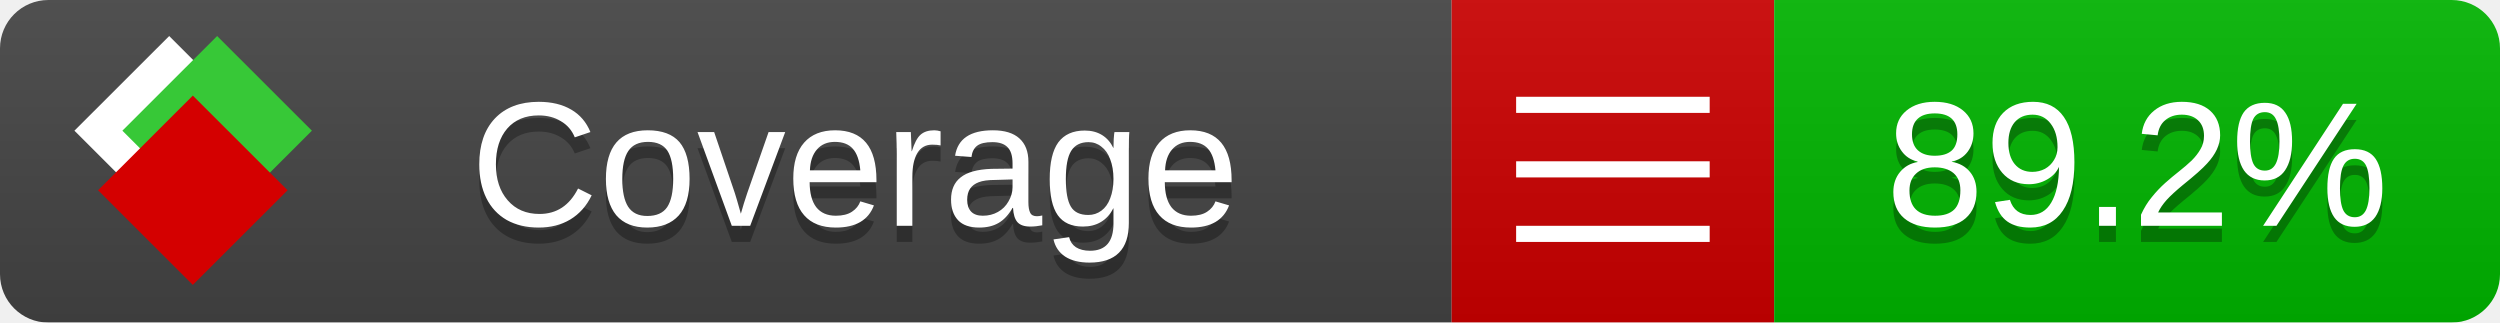
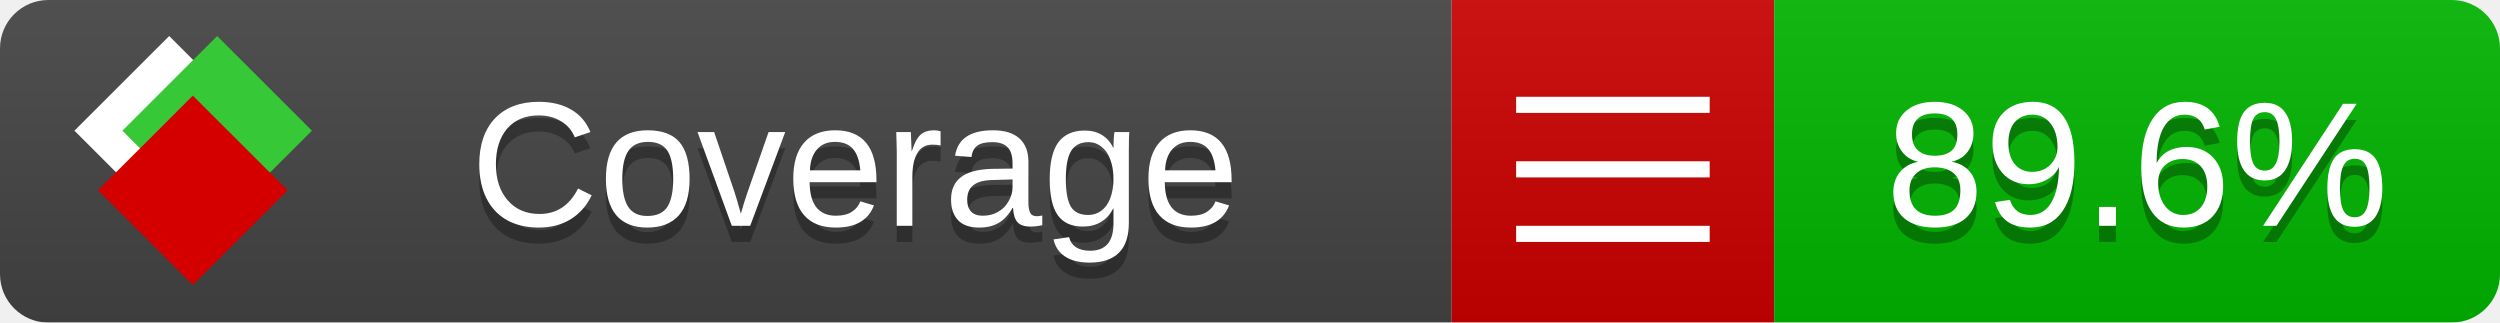
<svg xmlns="http://www.w3.org/2000/svg" xmlns:xlink="http://www.w3.org/1999/xlink" width="155" height="20">
  <style type="text/css">
          
            @keyframes fade1 {
                0% { visibility: visible; opacity: 1; }
-                23% { visibility: visible; opacity: 1; }
-                25% { visibility: hidden; opacity: 0; }
-                48% { visibility: hidden; opacity: 0; }
-                50% { visibility: hidden; opacity: 0; }
-                73% { visibility: hidden; opacity: 0; }
-                75% { visibility: hidden; opacity: 0; }
-                98% { visibility: hidden; opacity: 0; }
+                27% { visibility: visible; opacity: 1; }
+                33% { visibility: hidden; opacity: 0; }
+                60% { visibility: hidden; opacity: 0; }
+                66% { visibility: hidden; opacity: 0; }
+                93% { visibility: hidden; opacity: 0; }
              100% { visibility: visible; opacity: 1; }
            }
            @keyframes fade2 {
                0% { visibility: hidden; opacity: 0; }
-                23% { visibility: hidden; opacity: 0; }
-                25% { visibility: visible; opacity: 1; }
-                48% { visibility: visible; opacity: 1; }
-                50% { visibility: hidden; opacity: 0; }
-                73% { visibility: hidden; opacity: 0; }
-                75% { visibility: hidden; opacity: 0; }
-                98% { visibility: hidden; opacity: 0; }
+                27% { visibility: hidden; opacity: 0; }
+                33% { visibility: visible; opacity: 1; }
+                60% { visibility: visible; opacity: 1; }
+                66% { visibility: hidden; opacity: 0; }
+                93% { visibility: hidden; opacity: 0; }
              100% { visibility: hidden; opacity: 0; }
            }
            @keyframes fade3 {
                0% { visibility: hidden; opacity: 0; }
-                23% { visibility: hidden; opacity: 0; }
-                25% { visibility: hidden; opacity: 0; }
-                48% { visibility: hidden; opacity: 0; }
-                50% { visibility: visible; opacity: 1; }
-                73% { visibility: visible; opacity: 1; }
-                75% { visibility: hidden; opacity: 0; }
-                98% { visibility: hidden; opacity: 0; }
-               100% { visibility: hidden; opacity: 0; }
-             }
-             @keyframes fade4 {
-                 0% { visibility: hidden; opacity: 0; }
-                23% { visibility: hidden; opacity: 0; }
-                25% { visibility: hidden; opacity: 0; }
-                48% { visibility: hidden; opacity: 0; }
-                50% { visibility: hidden; opacity: 0; }
-                73% { visibility: hidden; opacity: 0; }
-                75% { visibility: visible; opacity: 1; }
-                98% { visibility: visible; opacity: 1; }
+                27% { visibility: hidden; opacity: 0; }
+                33% { visibility: hidden; opacity: 0; }
+                60% { visibility: hidden; opacity: 0; }
+                66% { visibility: visible; opacity: 1; }
+                93% { visibility: visible; opacity: 1; }
              100% { visibility: hidden; opacity: 0; }
            }
            .linecoverage {
                animation-duration: 15s;
                animation-name: fade1;
                animation-iteration-count: infinite;
            }
            .branchcoverage {
                animation-duration: 15s;
                animation-name: fade2;
                animation-iteration-count: infinite;
            }
            .methodcoverage {
                animation-duration: 15s;
                animation-name: fade3;
-                 animation-iteration-count: infinite;
-             }
-             .fullmethodcoverage {
-                 animation-duration: 15s;
-                 animation-name: fade4;
                animation-iteration-count: infinite;
            }
          
    </style>
  <defs>
    <linearGradient id="gradient" x2="0" y2="100%">
      <stop offset="0" stop-color="#bbb" stop-opacity=".1" />
      <stop offset="1" stop-opacity=".1" />
    </linearGradient>
    <linearGradient id="c">
      <stop offset="0" stop-color="#d40000" />
      <stop offset="1" stop-color="#ff2a2a" />
    </linearGradient>
    <linearGradient id="a">
      <stop offset="0" stop-color="#e0e0de" />
      <stop offset="1" stop-color="#fff" />
    </linearGradient>
    <linearGradient id="b">
      <stop offset="0" stop-color="#37c837" />
      <stop offset="1" stop-color="#217821" />
    </linearGradient>
    <linearGradient xlink:href="#a" id="e" x1="106.44" x2="69.96" y1="-11.96" y2="-46.84" gradientTransform="matrix(-.8426 -.00045 -.00045 -.8426 -94.27 -75.82)" gradientUnits="userSpaceOnUse" />
    <linearGradient xlink:href="#b" id="f" x1="56.19" x2="77.97" y1="-23.45" y2="10.62" gradientTransform="matrix(.8426 .00045 .00045 .8426 94.27 75.82)" gradientUnits="userSpaceOnUse" />
    <linearGradient xlink:href="#c" id="g" x1="79.98" x2="132.9" y1="10.79" y2="10.79" gradientTransform="matrix(.8426 .00045 .00045 .8426 94.27 75.82)" gradientUnits="userSpaceOnUse" />
    <mask id="mask">
      <rect width="155" height="20" rx="3" fill="#fff" />
    </mask>
    <g id="icon" transform="matrix(.04486 0 0 .04481 -.48 -.63)">
      <rect width="52.92" height="52.92" x="-109.72" y="-27.13" fill="url(#e)" transform="rotate(-135)" />
      <rect width="52.92" height="52.92" x="70.19" y="-39.18" fill="url(#f)" transform="rotate(45)" />
      <rect width="52.92" height="52.92" x="80.05" y="-15.74" fill="url(#g)" transform="rotate(45)" />
    </g>
  </defs>
  <g mask="url(#mask)">
    <rect x="0" y="0" width="90" height="20" fill="#444" />
    <rect x="90" y="0" width="20" height="20" fill="#c00" />
    <rect x="110" y="0" width="45" height="20" fill="#00B600" />
    <rect x="0" y="0" width="155" height="20" fill="url(#gradient)" />
  </g>
  <g>
    <path class="" stroke="#fff" d="M94 6.5 h12 M94 10.5 h12 M94 14.5 h12" />
  </g>
  <g fill="#fff" text-anchor="middle" font-family="Verdana,Arial,Geneva,sans-serif" font-size="11">
    <a xlink:href="https://github.com/danielpalme/ReportGenerator" target="_top">
      <use xlink:href="#icon" transform="translate(3,1) scale(3.5)" />
    </a>
    <text x="53" y="15" fill="#010101" fill-opacity=".3">Coverage</text>
    <text x="53" y="14" fill="#fff">Coverage</text>
-     <text class="" x="132.5" y="15" fill="#010101" fill-opacity=".3">89.2%</text>
-     <text class="" x="132.5" y="14">89.2%</text>
+     <text class="" x="132.5" y="15" fill="#010101" fill-opacity=".3">89.6%</text>
+     <text class="" x="132.5" y="14">89.6%</text>
  </g>
  <g>
    <rect class="" x="90" y="0" width="65" height="20" fill-opacity="0" />
  </g>
</svg>
